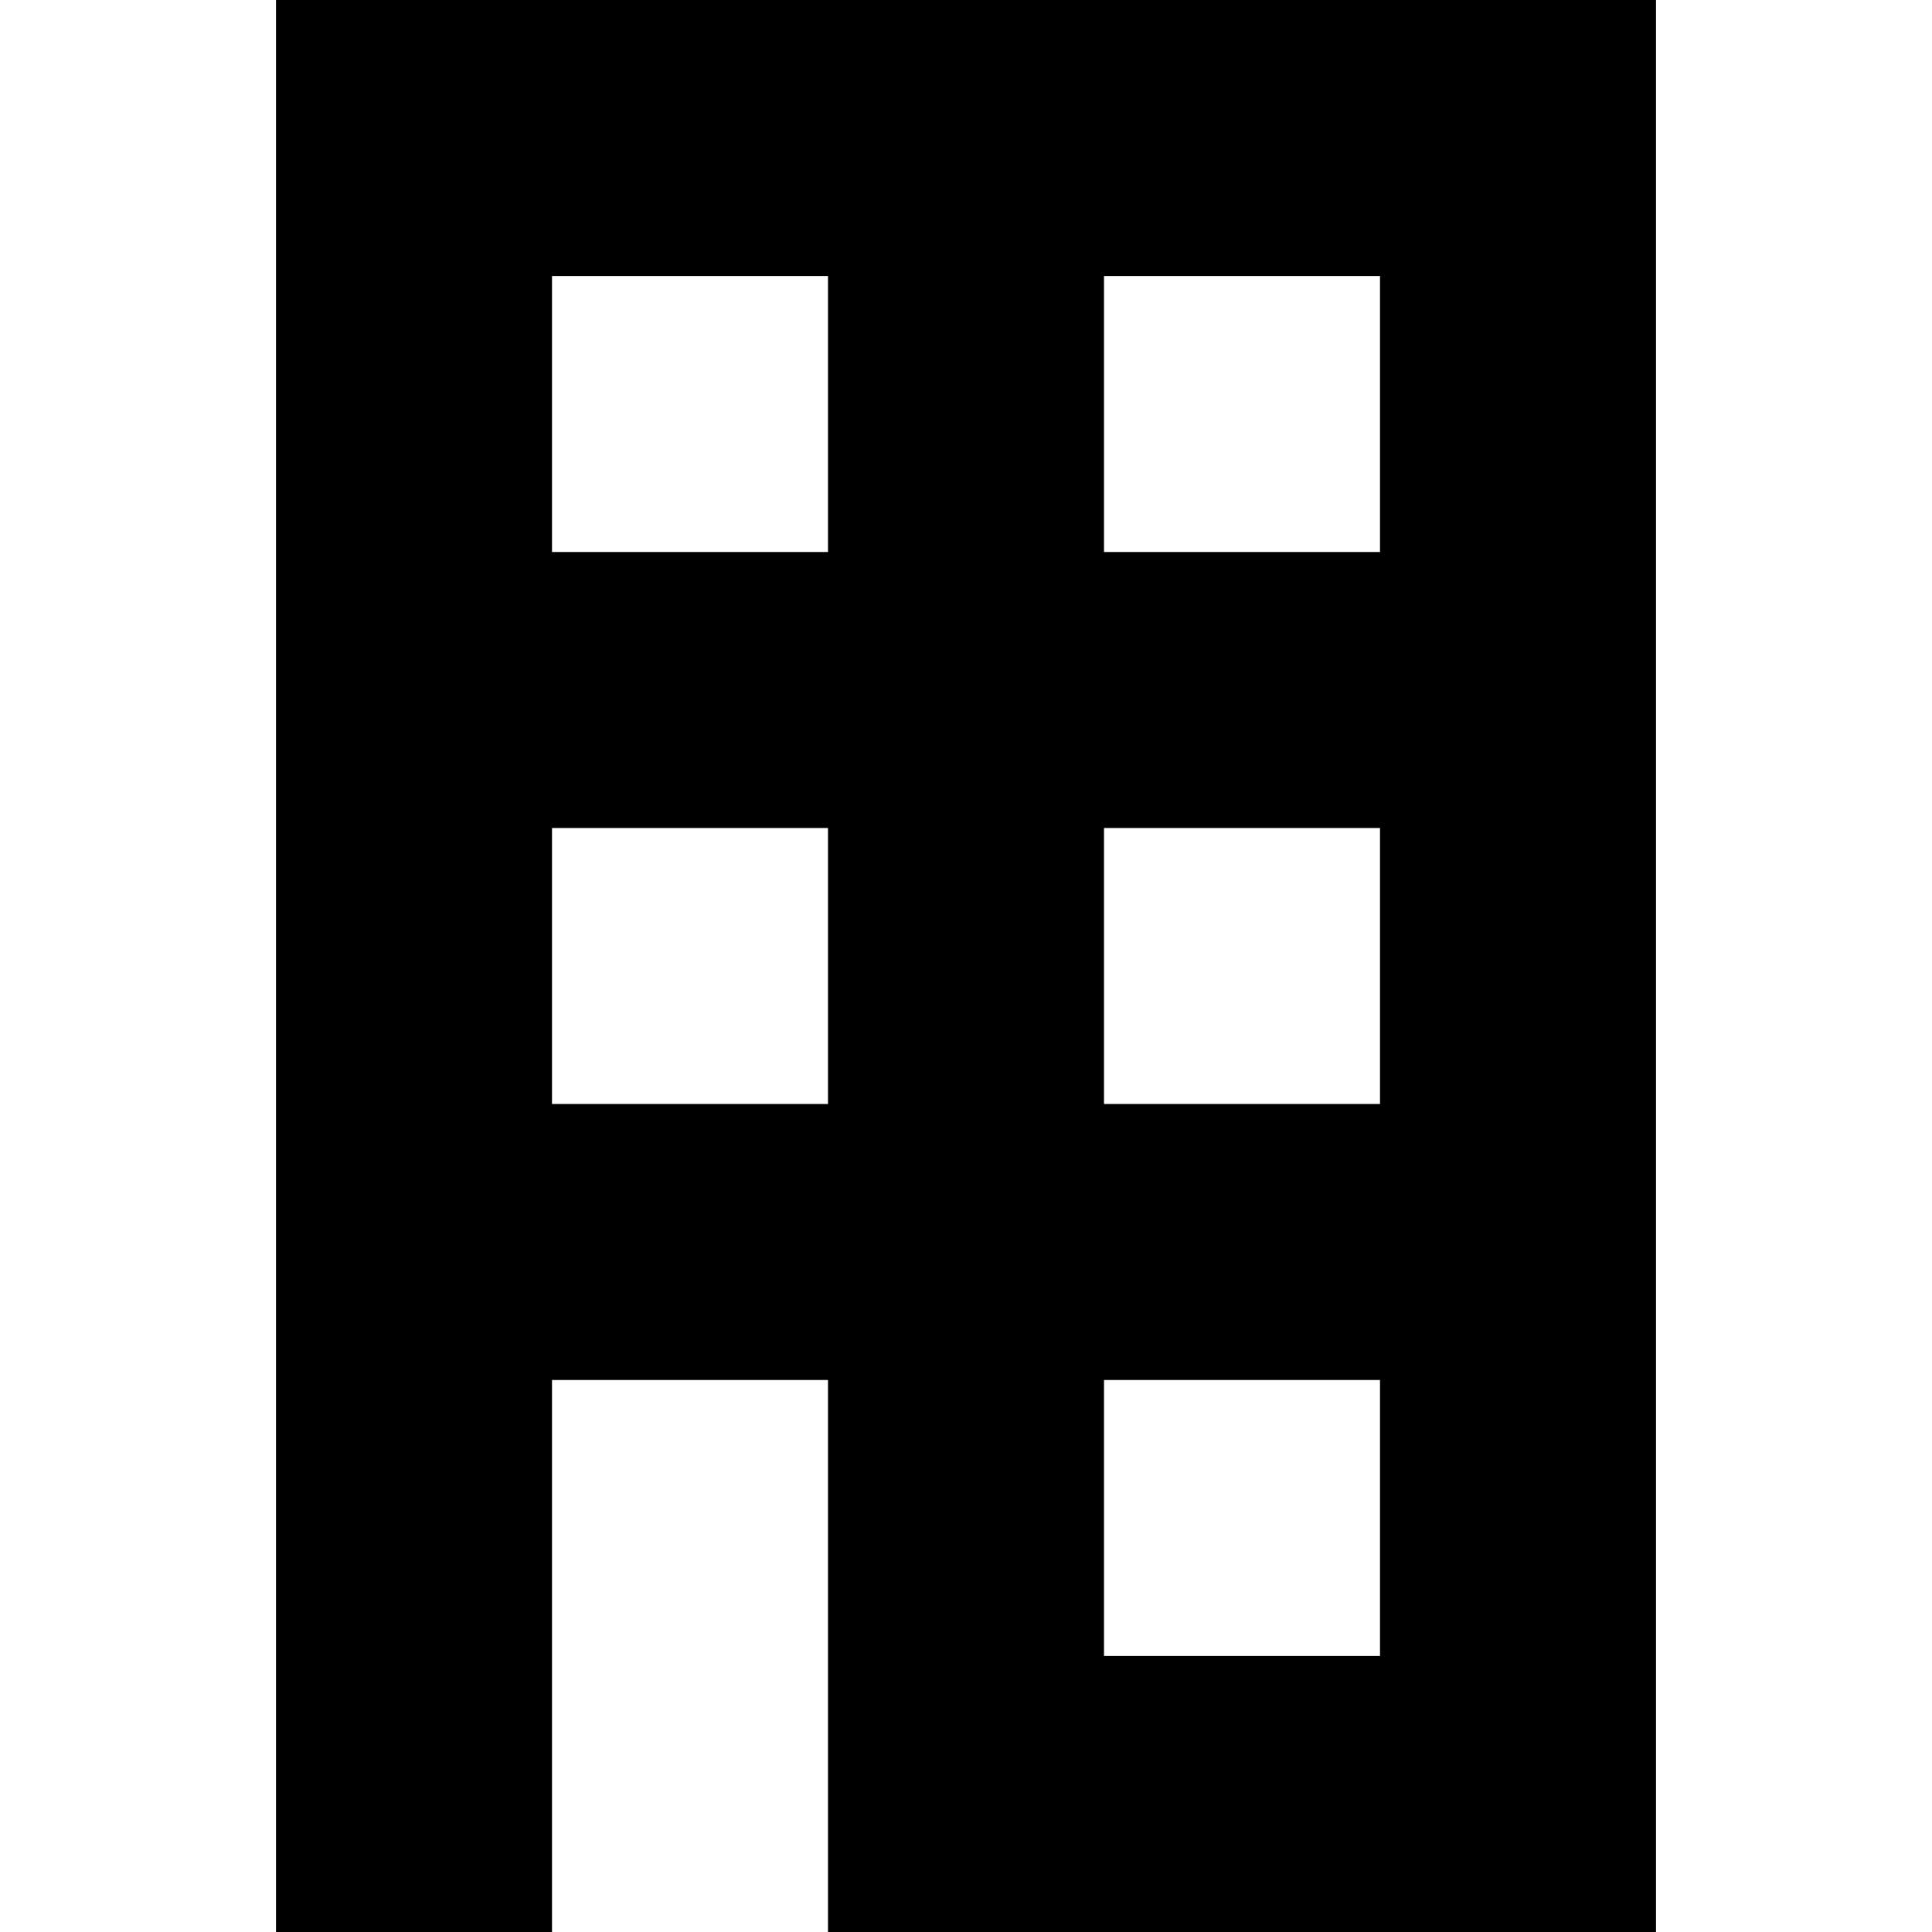
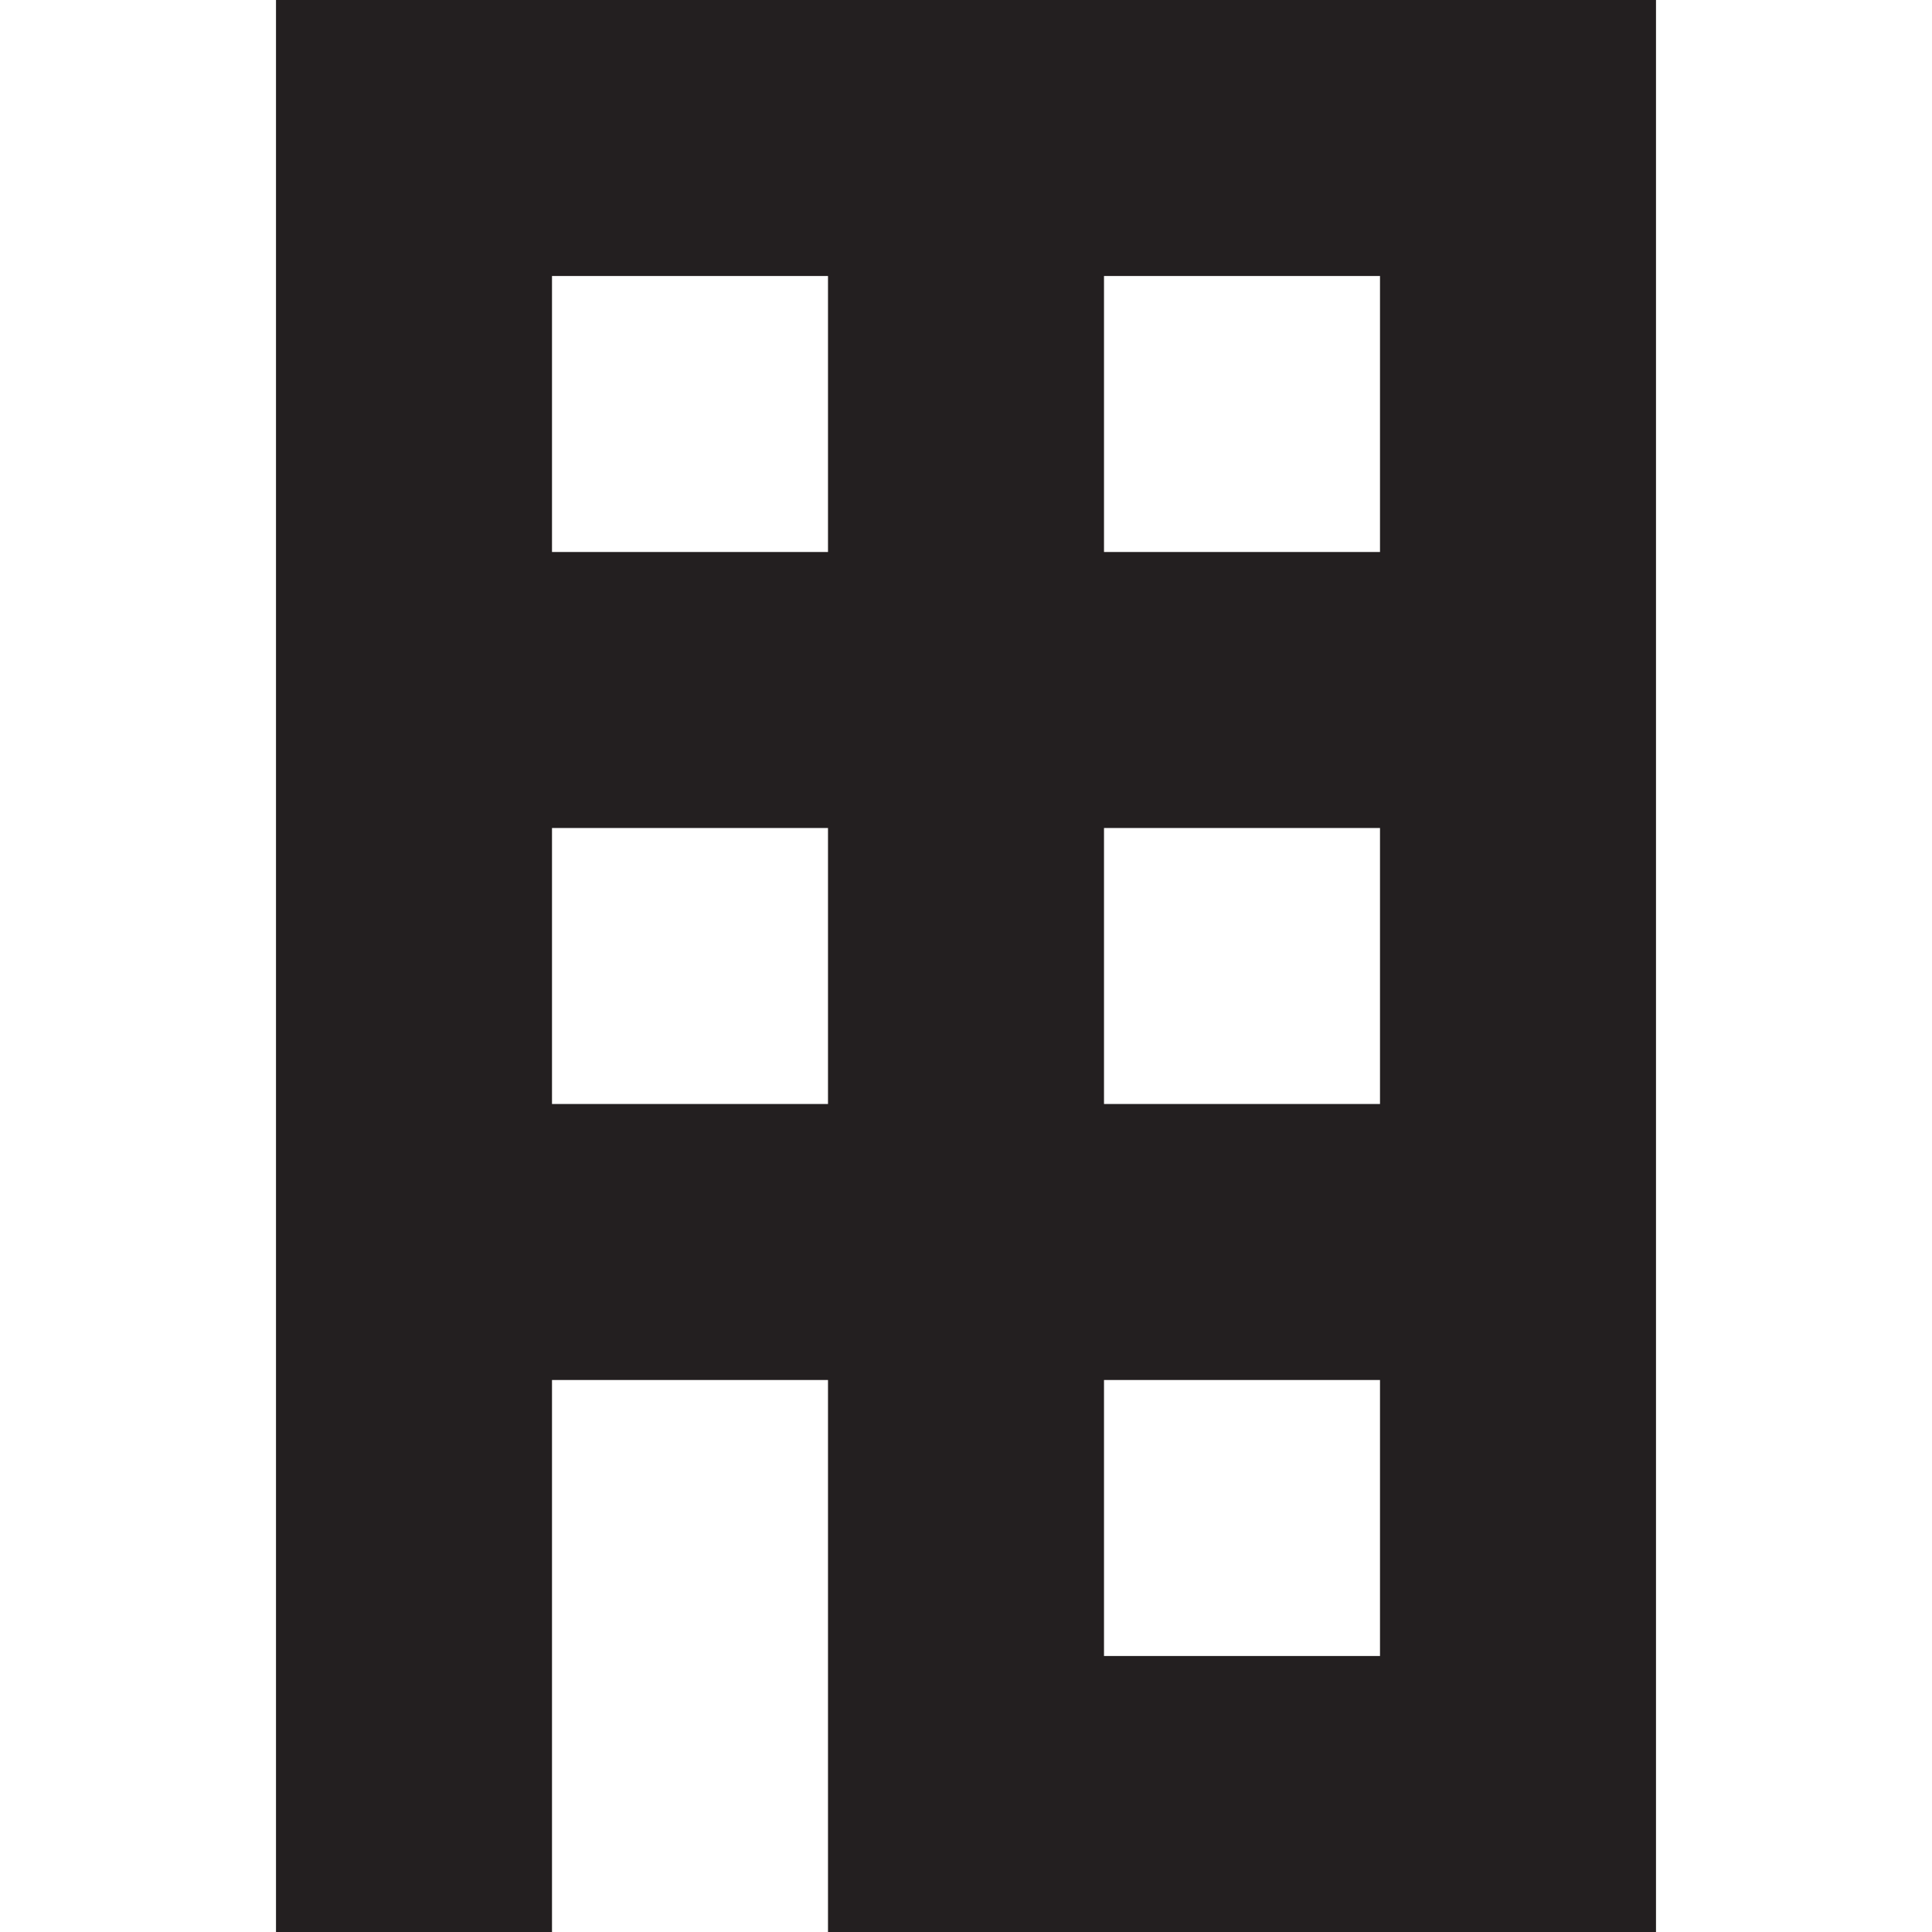
- <svg xmlns="http://www.w3.org/2000/svg" version="1.1" id="Layer_1" x="0px" y="0px" viewBox="0 0 14 14" enable-background="new 0 0 14 14" xml:space="preserve">
-   <path d="M2,0v14h2v-4h2v4h6V0H2z M6,8H4V6h2V8z M6,4H4V2h2V4z M10,12H8v-2h2V12z M10,8H8V6h2V8z M10,4H8V2h2V4z" />
+ <svg xmlns="http://www.w3.org/2000/svg" version="1.1" id="Layer_1" x="0px" y="0px" width="14px" height="14px" viewBox="0 0 14 14" enable-background="new 0 0 14 14" xml:space="preserve">
+   <path fill="#231F20" d="M2,0v14h2v-4h2v4h6V0H2z M6,8H4V6h2V8z M6,4H4V2h2V4z M10,12H8v-2h2V12z M10,8H8V6h2V8z M10,4H8V2h2V4z" />
</svg>
